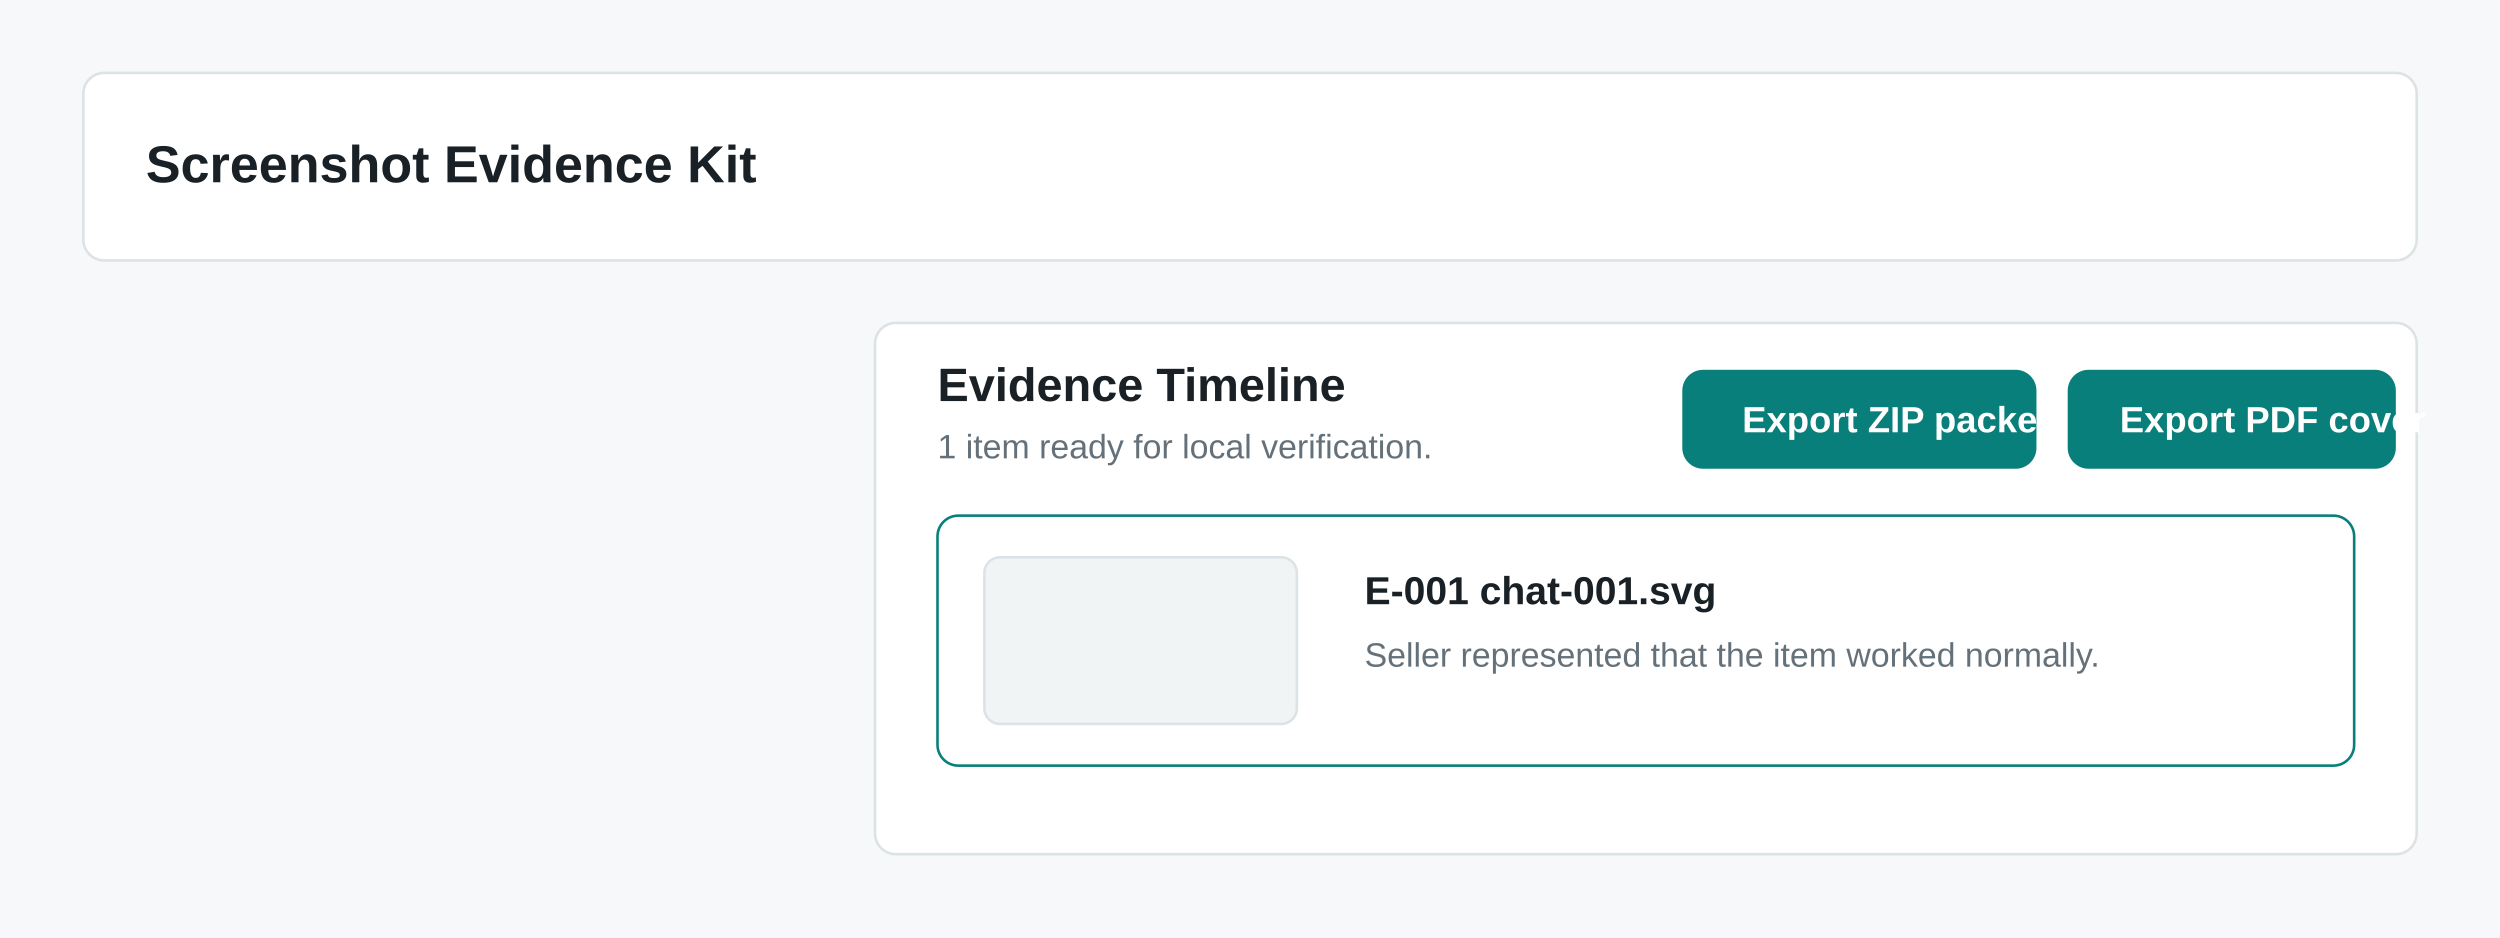
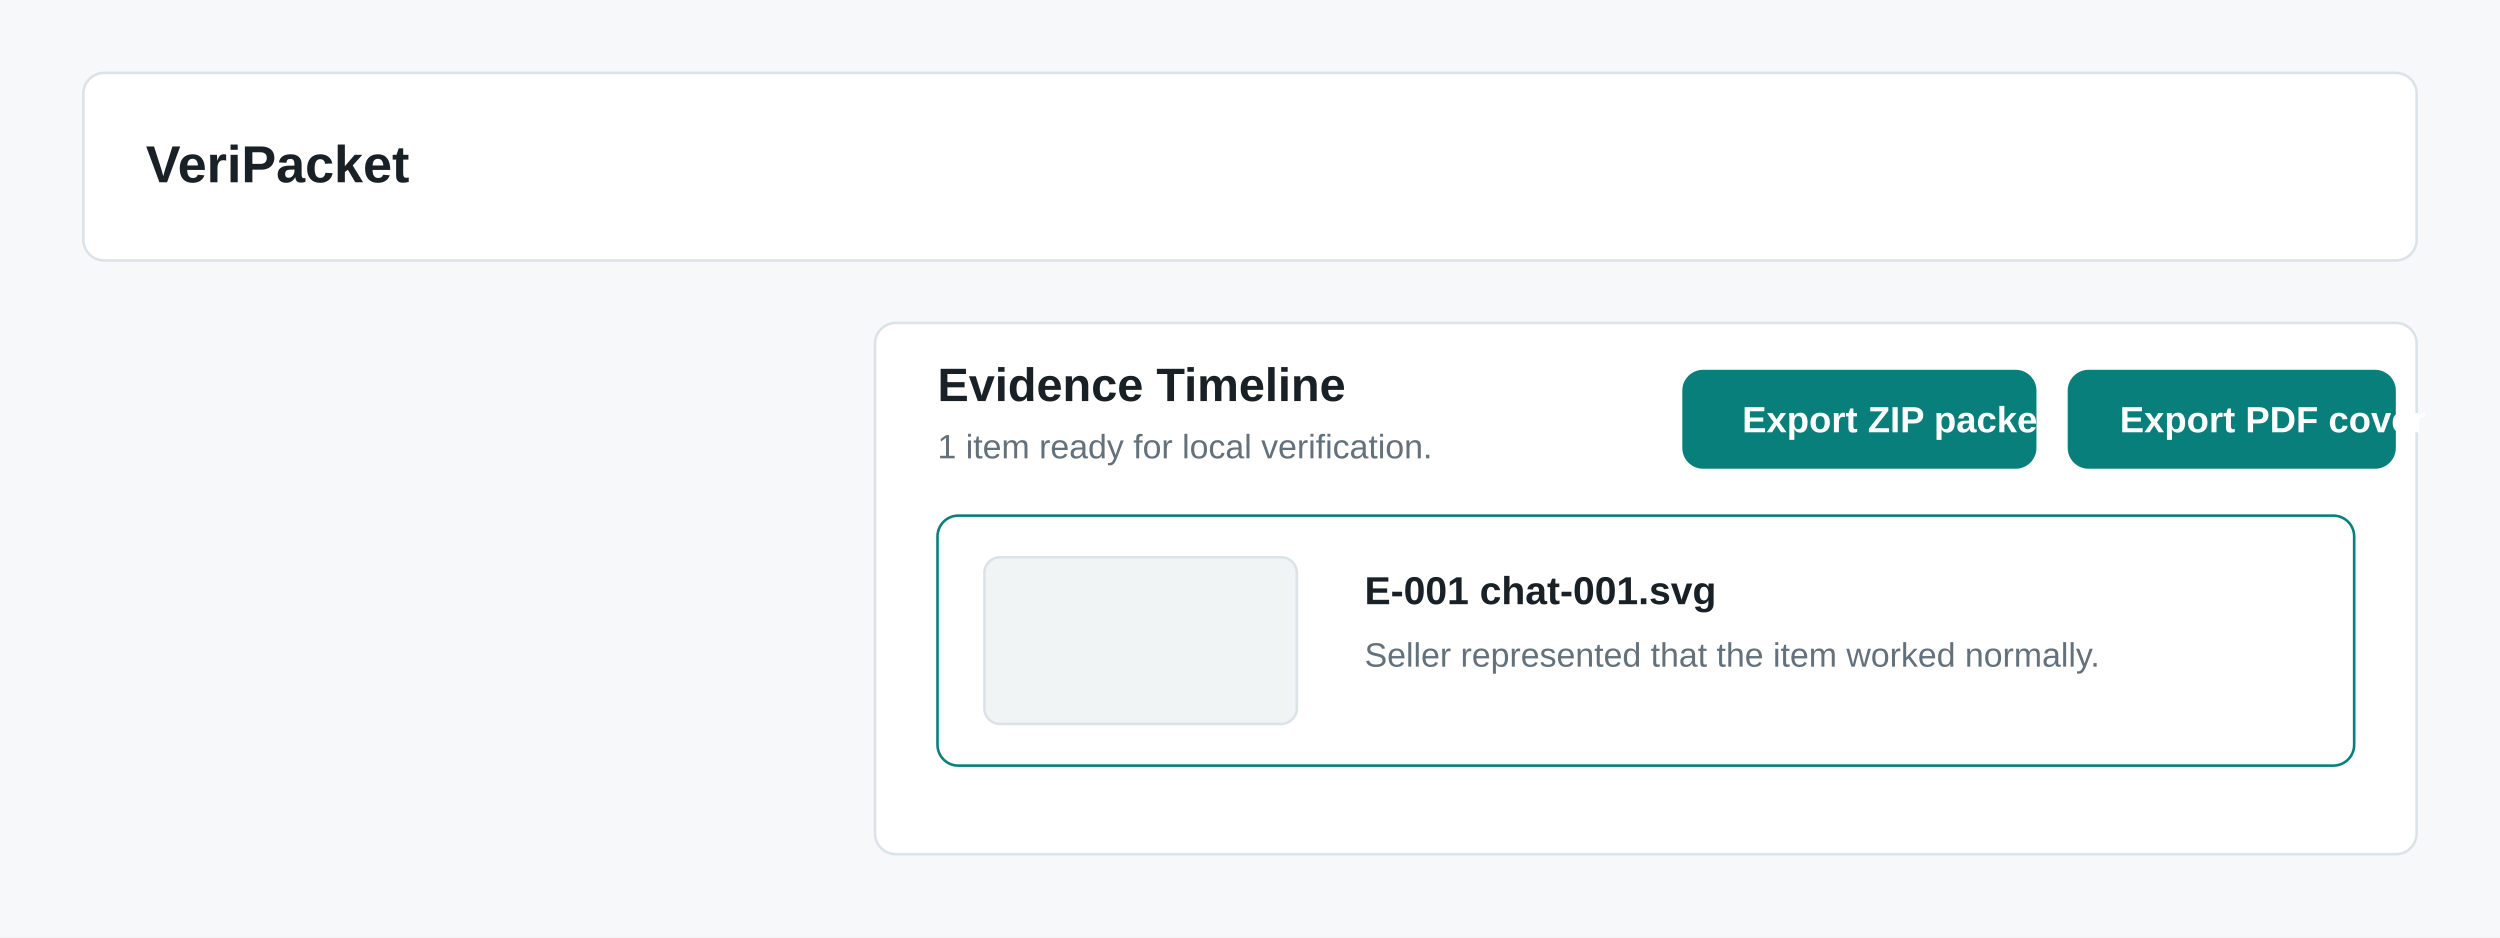
<svg xmlns="http://www.w3.org/2000/svg" width="960" height="360" viewBox="0 0 960 360" role="img" aria-labelledby="title desc">
  <rect width="960" height="360" fill="#f7f8fa" />
  <rect x="32" y="28" width="896" height="72" rx="8" fill="#ffffff" stroke="#dce3e7" />
-   <text x="56" y="70" fill="#192126" font-family="Arial, sans-serif" font-size="20" font-weight="700">Screenshot Evidence Kit</text>
+   <text x="56" y="70" fill="#192126" font-family="Arial, sans-serif" font-size="20" font-weight="700">VeriPacket</text>
  <rect x="336" y="124" width="592" height="204" rx="8" fill="#ffffff" stroke="#dce3e7" />
  <text x="360" y="154" fill="#192126" font-family="Arial, sans-serif" font-size="18" font-weight="700">Evidence Timeline</text>
  <text x="360" y="176" fill="#64717a" font-family="Arial, sans-serif" font-size="13">1 item ready for local verification.</text>
  <rect x="360" y="198" width="544" height="96" rx="8" fill="#ffffff" stroke="#087f7a" />
  <rect x="378" y="214" width="120" height="64" rx="6" fill="#f0f4f5" stroke="#dce3e7" />
  <text x="524" y="232" fill="#192126" font-family="Arial, sans-serif" font-size="15" font-weight="700">E-001 chat-001.svg</text>
  <text x="524" y="256" fill="#64717a" font-family="Arial, sans-serif" font-size="13">Seller represented that the item worked normally.</text>
  <rect x="646" y="142" width="136" height="38" rx="8" fill="#087f7a" />
  <text x="669" y="166" fill="#ffffff" font-family="Arial, sans-serif" font-size="14" font-weight="700">Export ZIP packet</text>
  <rect x="794" y="142" width="126" height="38" rx="8" fill="#087f7a" />
  <text x="814" y="166" fill="#ffffff" font-family="Arial, sans-serif" font-size="14" font-weight="700">Export PDF cover</text>
</svg>
